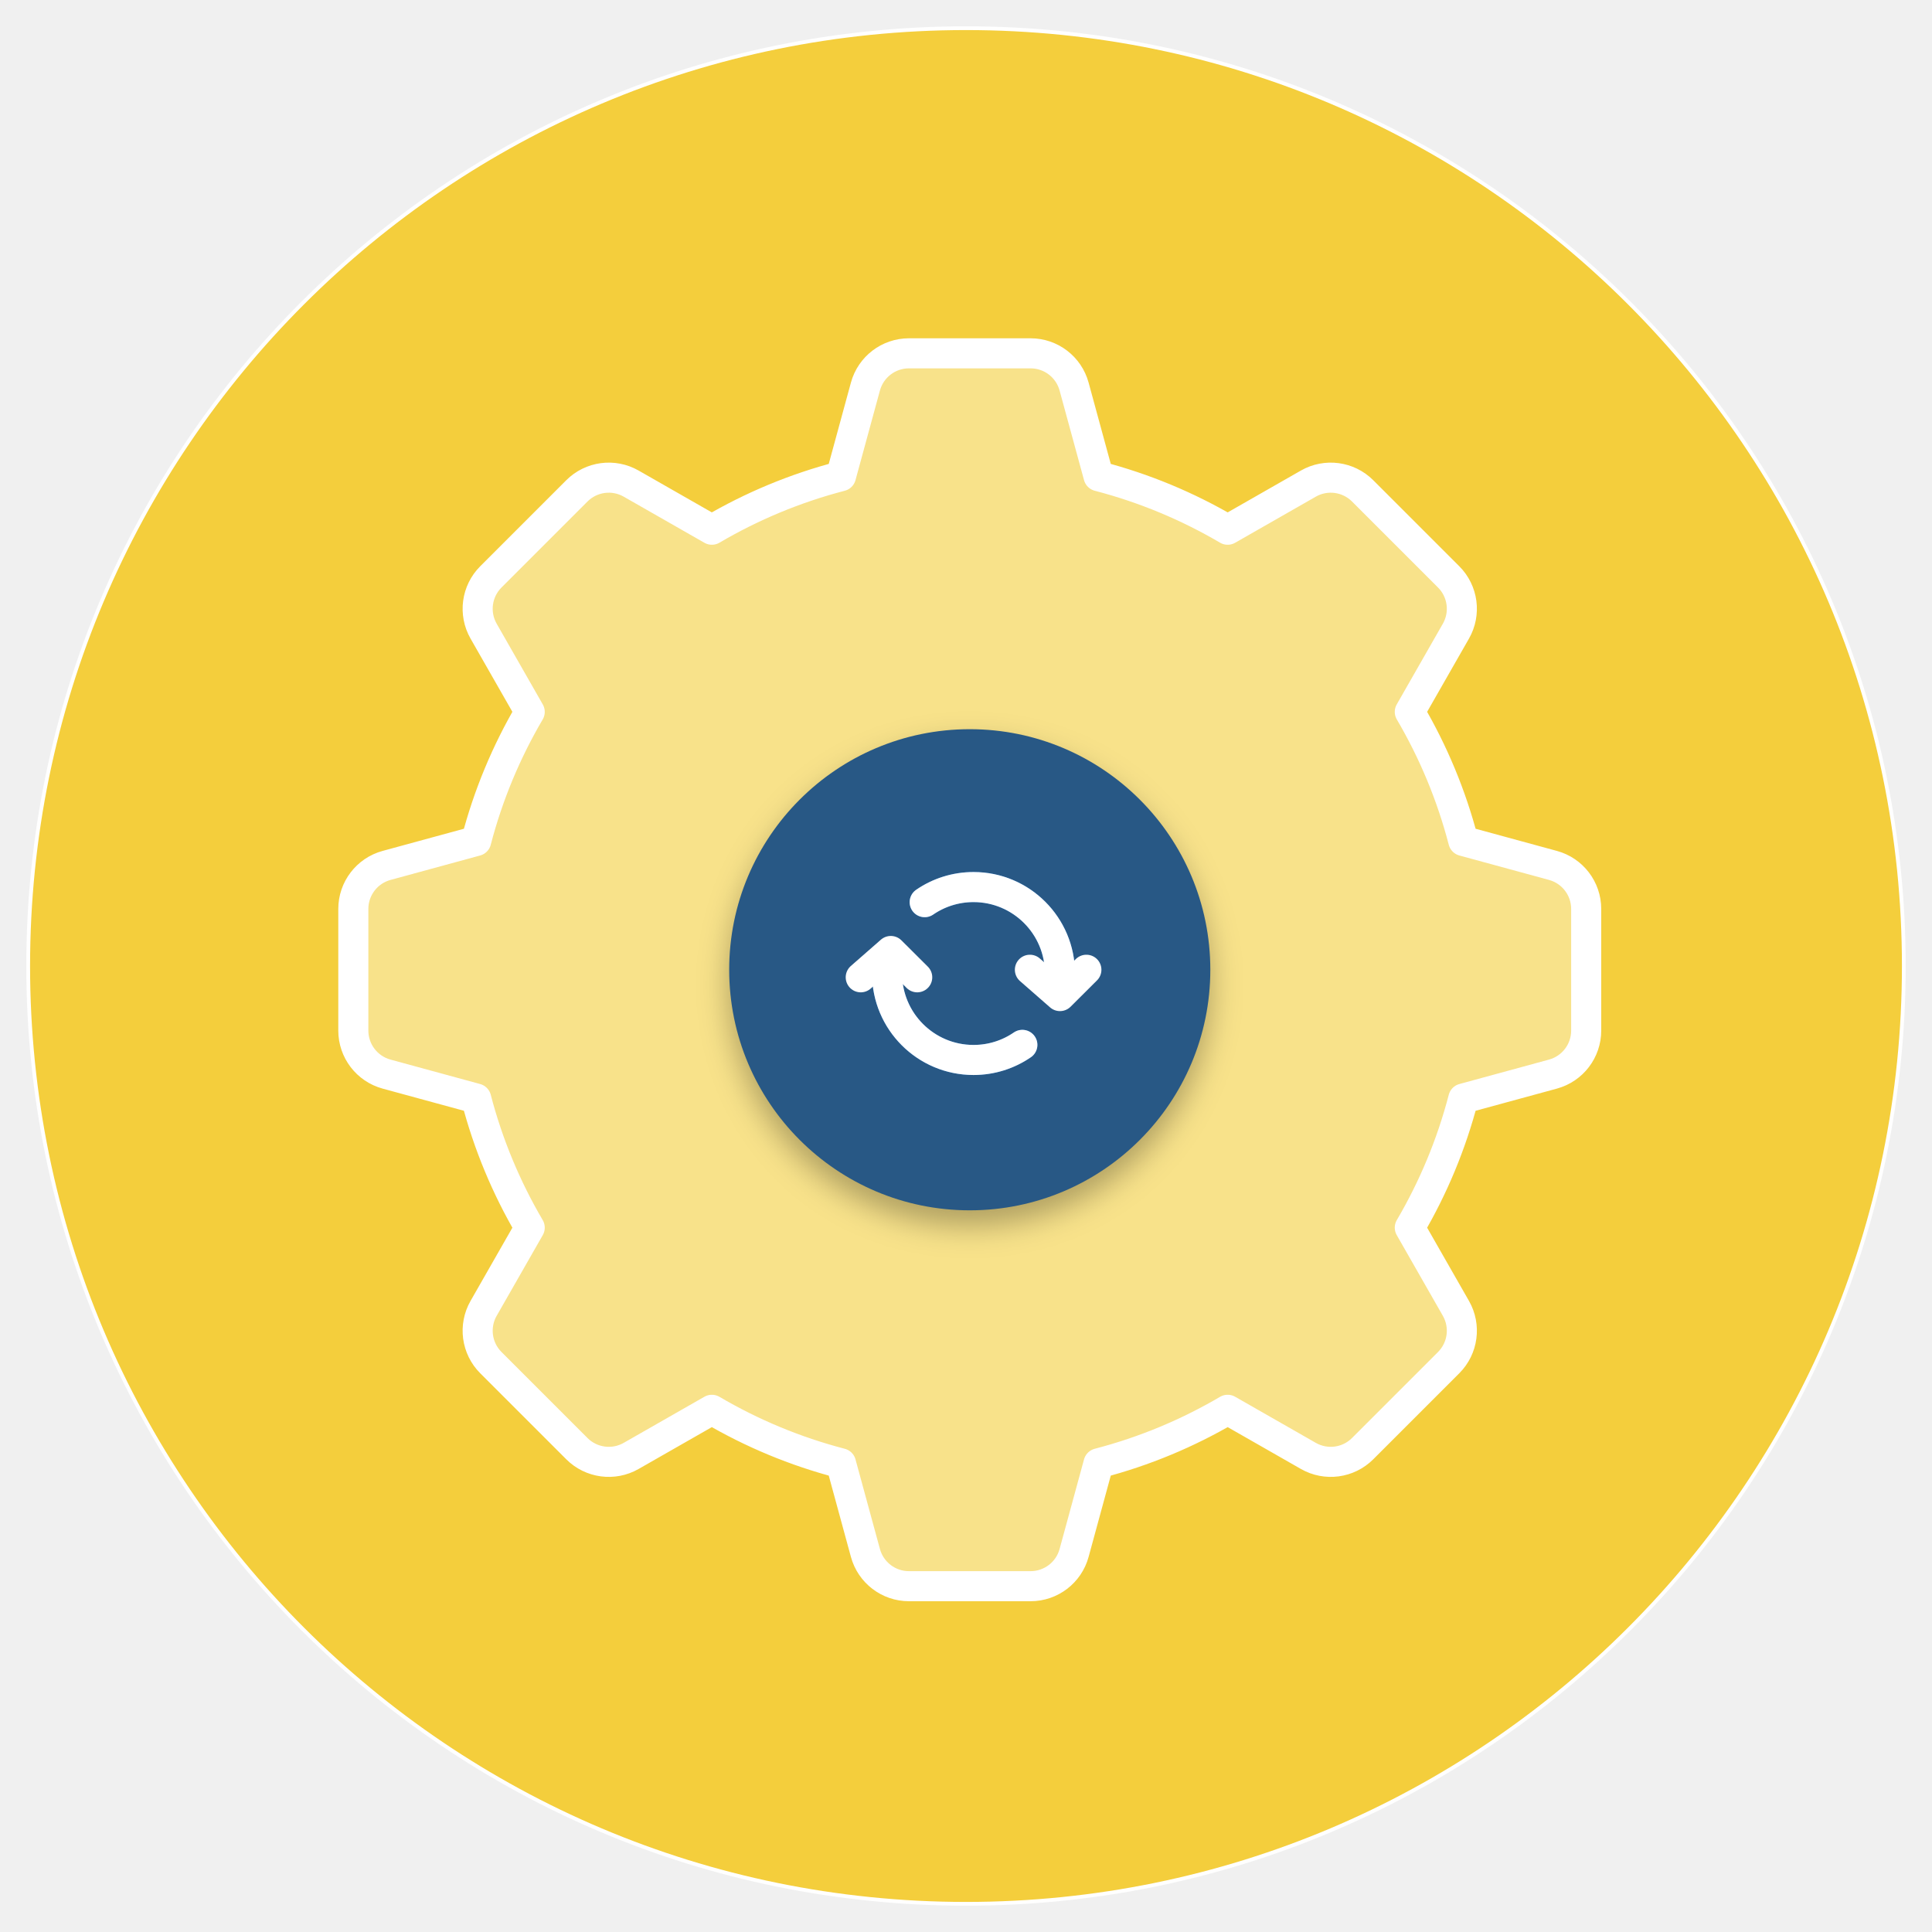
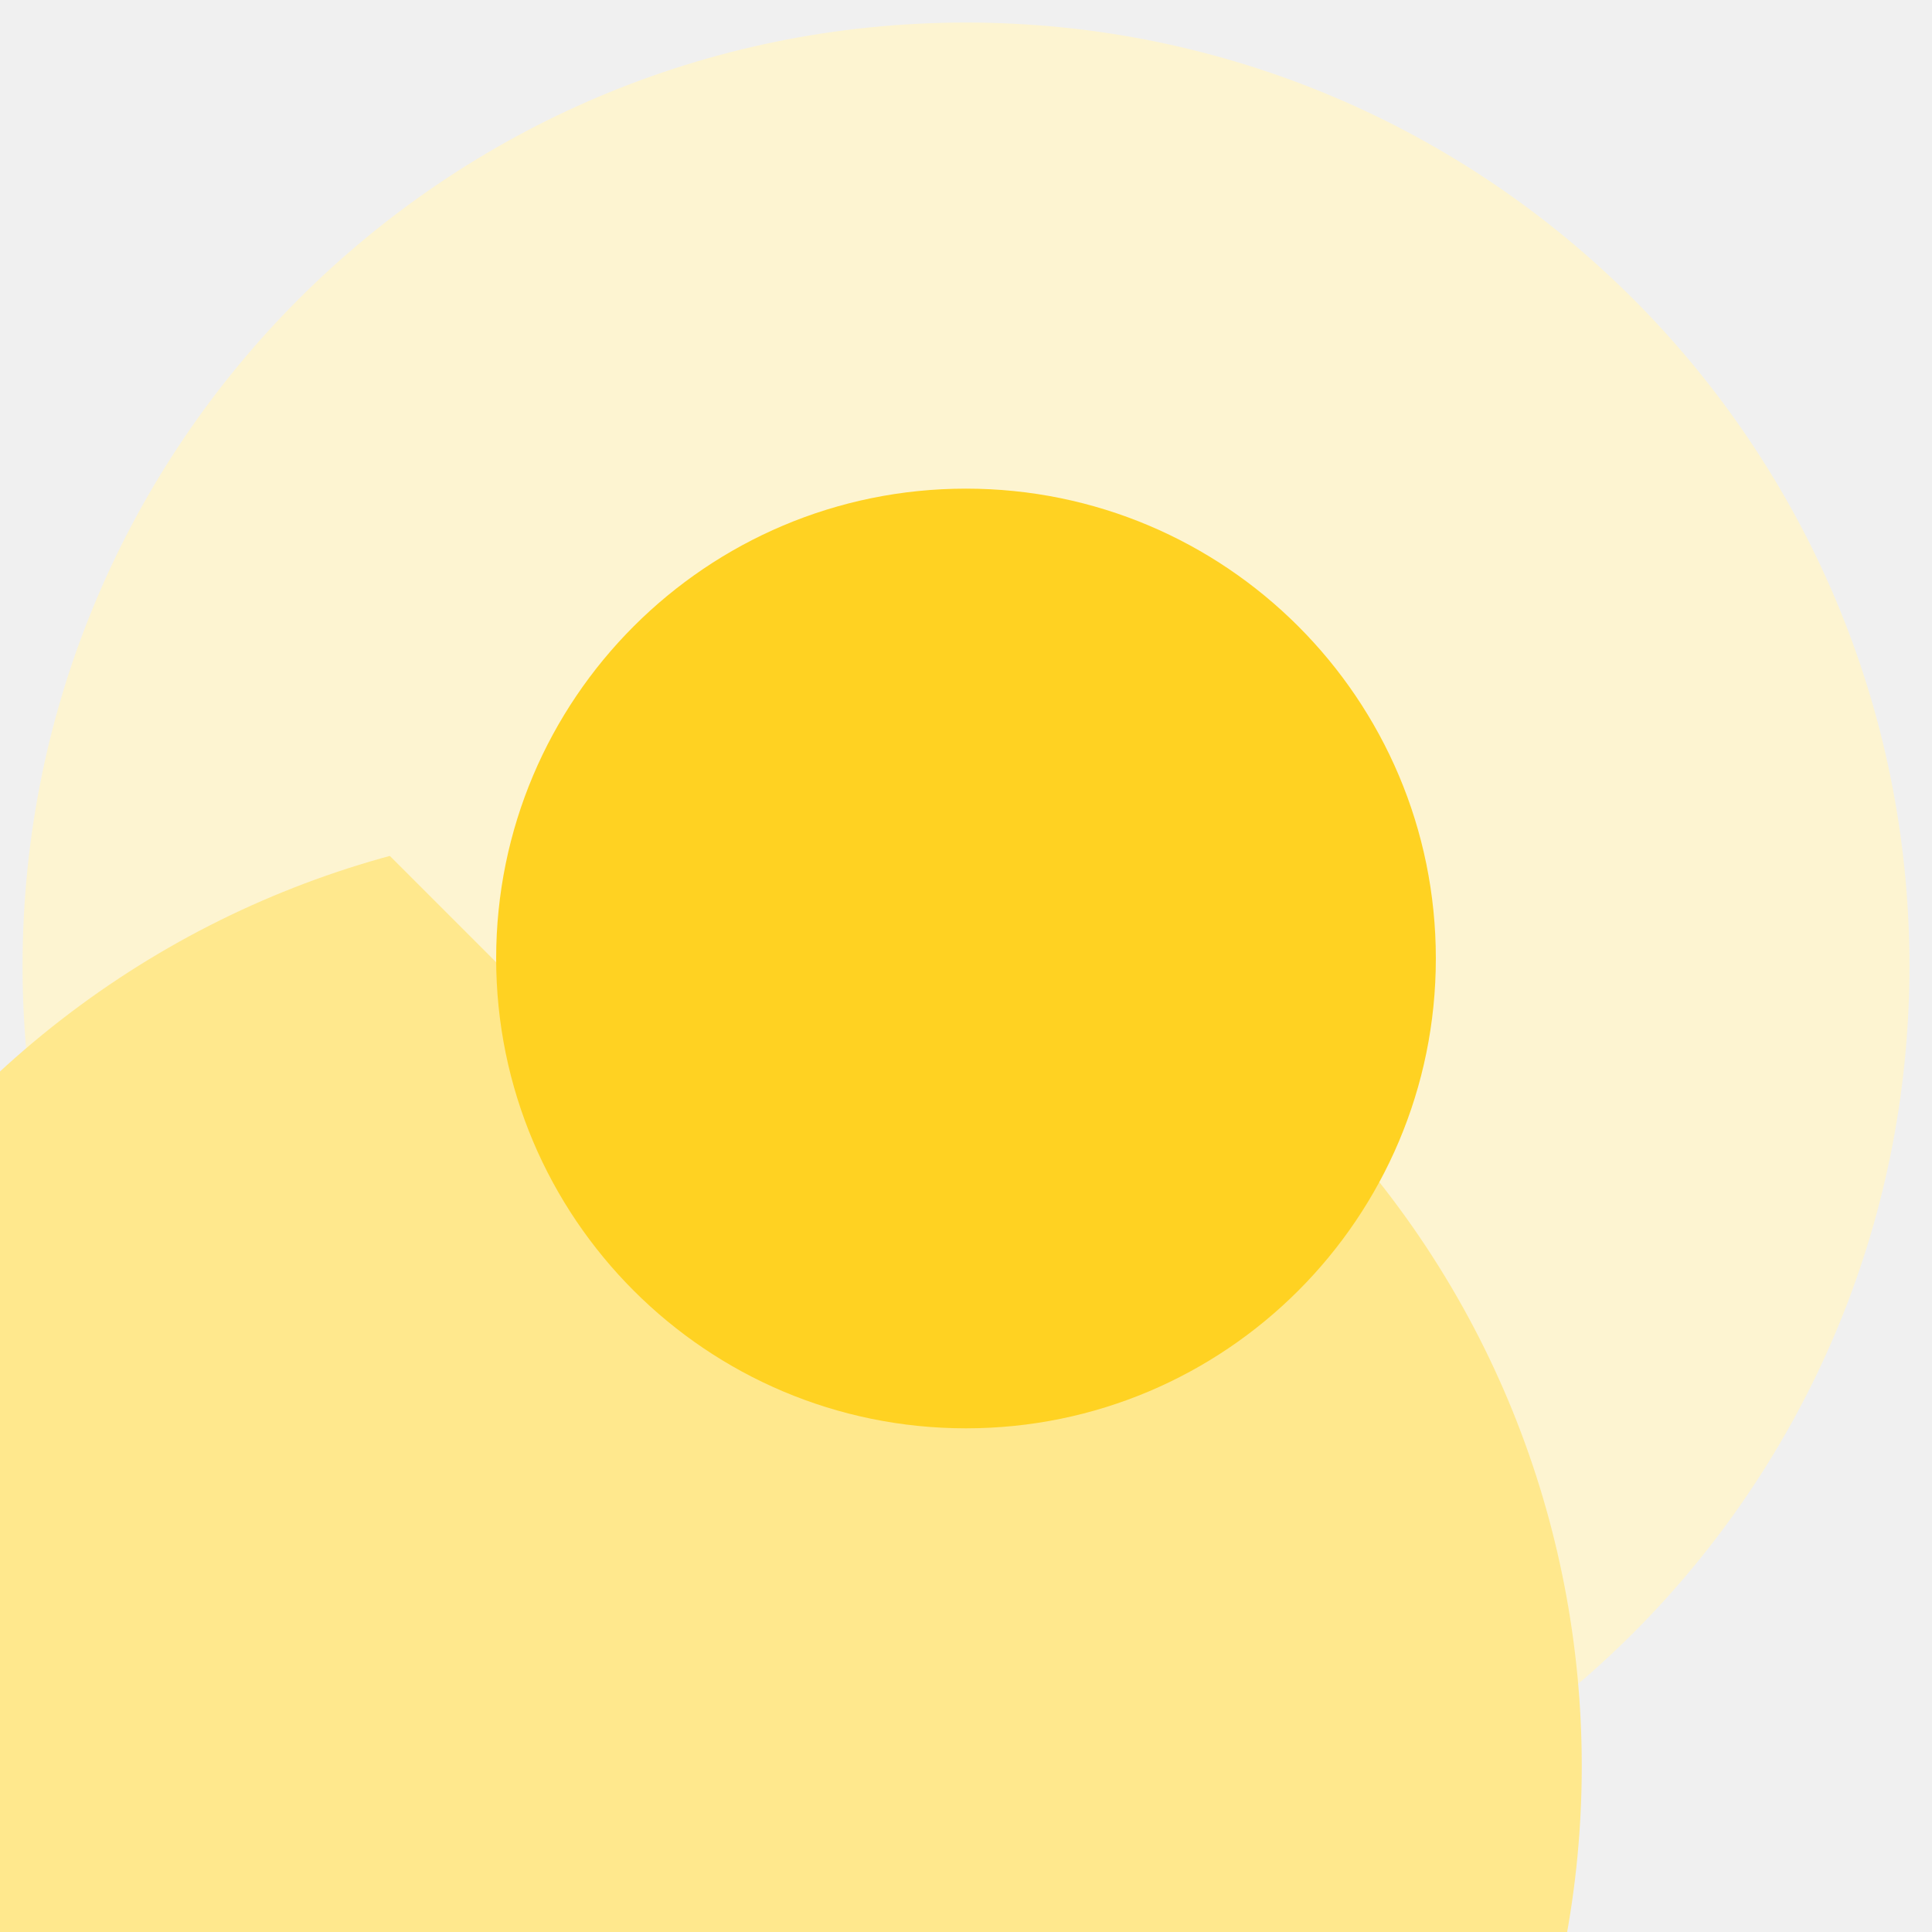
- <svg xmlns="http://www.w3.org/2000/svg" xmlns:xlink="http://www.w3.org/1999/xlink" width="257" height="257" viewBox="0 0 257 257">
+ <svg xmlns="http://www.w3.org/2000/svg" xmlns:xlink="http://www.w3.org/1999/xlink" width="257px" height="257px" viewBox="0 0 257 257" version="1.1">
  <defs>
-     <circle id="logo-a" cx="128.5" cy="128.5" r="124.5" />
-     <filter id="logo-c" width="212.5%" height="212.5%" x="-56.2%" y="-56.2%" filterUnits="objectBoundingBox">
-       <feGaussianBlur in="SourceGraphic" stdDeviation="6" />
-     </filter>
-     <circle id="logo-e" cx="129" cy="129" r="32" />
-     <filter id="logo-d" width="121.9%" height="121.9%" x="-10.9%" y="-7.8%" filterUnits="objectBoundingBox">
-       <feOffset dy="2" in="SourceAlpha" result="shadowOffsetOuter1" />
-       <feGaussianBlur in="shadowOffsetOuter1" result="shadowBlurOuter1" stdDeviation="2" />
-       <feColorMatrix in="shadowBlurOuter1" values="0 0 0 0 0 0 0 0 0 0 0 0 0 0 0 0 0 0 0.3 0" />
-     </filter>
+     <circle id="path-1" cx="125.5" cy="125.5" r="125.5" />
  </defs>
-   <g fill="none" fill-rule="evenodd">
-     <circle cx="128" cy="128" r="125" fill="#FFF" transform="translate(.5 .5)" />
-     <mask id="logo-b" fill="#fff">
-       <use xlink:href="#logo-a" />
-     </mask>
-     <use fill="#F4CE3C" xlink:href="#logo-a" />
-     <path fill="#FFF" fill-opacity=".4" stroke="#FFF" stroke-linecap="round" stroke-linejoin="round" stroke-width="4" d="M70.465,94.694 L64.33,83.957 C62.988,81.608 63.384,78.651 65.297,76.738 L76.738,65.297 C78.651,63.384 81.608,62.988 83.957,64.33 L94.694,70.465 C100,67.348 105.768,64.933 111.87,63.345 L115.121,51.421 C115.833,48.811 118.204,47 120.91,47 L137.09,47 C139.796,47 142.167,48.811 142.879,51.421 L146.13,63.345 C152.232,64.933 158,67.348 163.306,70.465 L174.043,64.33 C176.392,62.988 179.349,63.384 181.262,65.297 L192.703,76.738 C194.616,78.651 195.012,81.608 193.67,83.957 L187.535,94.694 C190.652,100 193.067,105.768 194.655,111.87 L206.579,115.121 C209.189,115.833 211,118.204 211,120.91 L211,137.09 C211,139.796 209.189,142.167 206.579,142.879 L194.655,146.13 C193.067,152.232 190.652,158 187.535,163.306 L193.67,174.043 C195.012,176.392 194.616,179.349 192.703,181.262 L181.262,192.703 C179.349,194.616 176.392,195.012 174.043,193.67 L163.306,187.535 C158,190.652 152.232,193.067 146.13,194.655 L142.879,206.579 C142.167,209.189 139.796,211 137.09,211 L120.91,211 C118.204,211 115.833,209.189 115.121,206.579 L111.87,194.655 C105.768,193.067 100,190.652 94.694,187.535 L83.957,193.67 C81.608,195.012 78.651,194.616 76.738,192.703 L65.297,181.262 C63.384,179.349 62.988,176.392 64.33,174.043 L70.465,163.306 C67.348,158 64.933,152.232 63.345,146.13 L51.421,142.879 C48.811,142.167 47,139.796 47,137.09 L47,120.91 C47,118.204 48.811,115.833 51.421,115.121 L63.345,111.87 C64.933,105.768 67.348,100 70.465,94.694 Z" mask="url(#logo-b)" />
-     <circle cx="129" cy="131" r="16" fill="#000" filter="url(#logo-c)" mask="url(#logo-b)" opacity=".2" />
-     <g mask="url(#logo-b)">
-       <use fill="#000" filter="url(#logo-d)" xlink:href="#logo-e" />
-       <use fill="#285885" xlink:href="#logo-e" />
+   <g id="processor/logo" stroke="none" stroke-width="1" fill="none" fill-rule="evenodd">
+     <g id="Group-2-Copy-2" transform="translate(128.5, 128.5) rotate(-270) translate(-128.5, -128.5) translate(3, 3)">
+       <mask id="mask-2" fill="white">
+         <use xlink:href="#path-1" />
+       </mask>
+       <use id="Oval-2" fill="#FDF4D1" xlink:href="#path-1" />
+       <path d="M187.751,-61.251 L187.751,119.249 C187.751,122.563 190.437,125.249 193.751,125.249 L374.251,125.249 L374.251,311.749 L1.251,311.749 L1.251,-61.251 L187.751,-61.251 Z" id="Combined-Shape" fill="#FFE88D" mask="url(#mask-2)" transform="translate(187.7508, 125.2492) rotate(-135) translate(-187.7508, -125.2492) " />
+       <circle id="Oval-5" fill="#FFD222" mask="url(#mask-2)" cx="124.5" cy="125.5" r="62.5" />
    </g>
-     <g stroke-linecap="round" stroke-width="4" mask="url(#logo-b)">
-       <g transform="translate(114 118)">
-         <path stroke="#3E8EE2" d="M4.264,9.04 C4.091,9.833 4,10.656 4,11.5 C4,17.851 9.149,23 15.5,23 C17.911,23 20.149,22.258 21.997,20.99 M26.713,14.064 C26.901,13.239 27,12.381 27,11.5 C27,5.149 21.851,0 15.5,0 C13.09,0 10.853,0.741 9.004,2.009" />
-         <polyline stroke="#FFF" stroke-linejoin="round" points="23 11 27 14.5 30.513 11" />
-         <polyline stroke="#FFF" stroke-linejoin="round" points=".498 8.502 4.498 12.002 8.011 8.502" transform="matrix(1 0 0 -1 0 20.505)" />
-       </g>
-     </g>
-     <path stroke="#FFF" stroke-linecap="round" stroke-width="4" d="M118.264,127.04 C118.091,127.833 118,128.656 118,129.5 C118,135.851 123.149,141 129.5,141 C131.911,141 134.149,140.258 135.997,138.99 M140.713,132.064 C140.901,131.239 141,130.381 141,129.5 C141,123.149 135.851,118 129.5,118 C127.09,118 124.853,118.741 123.004,120.009" mask="url(#logo-b)" />
  </g>
</svg>
